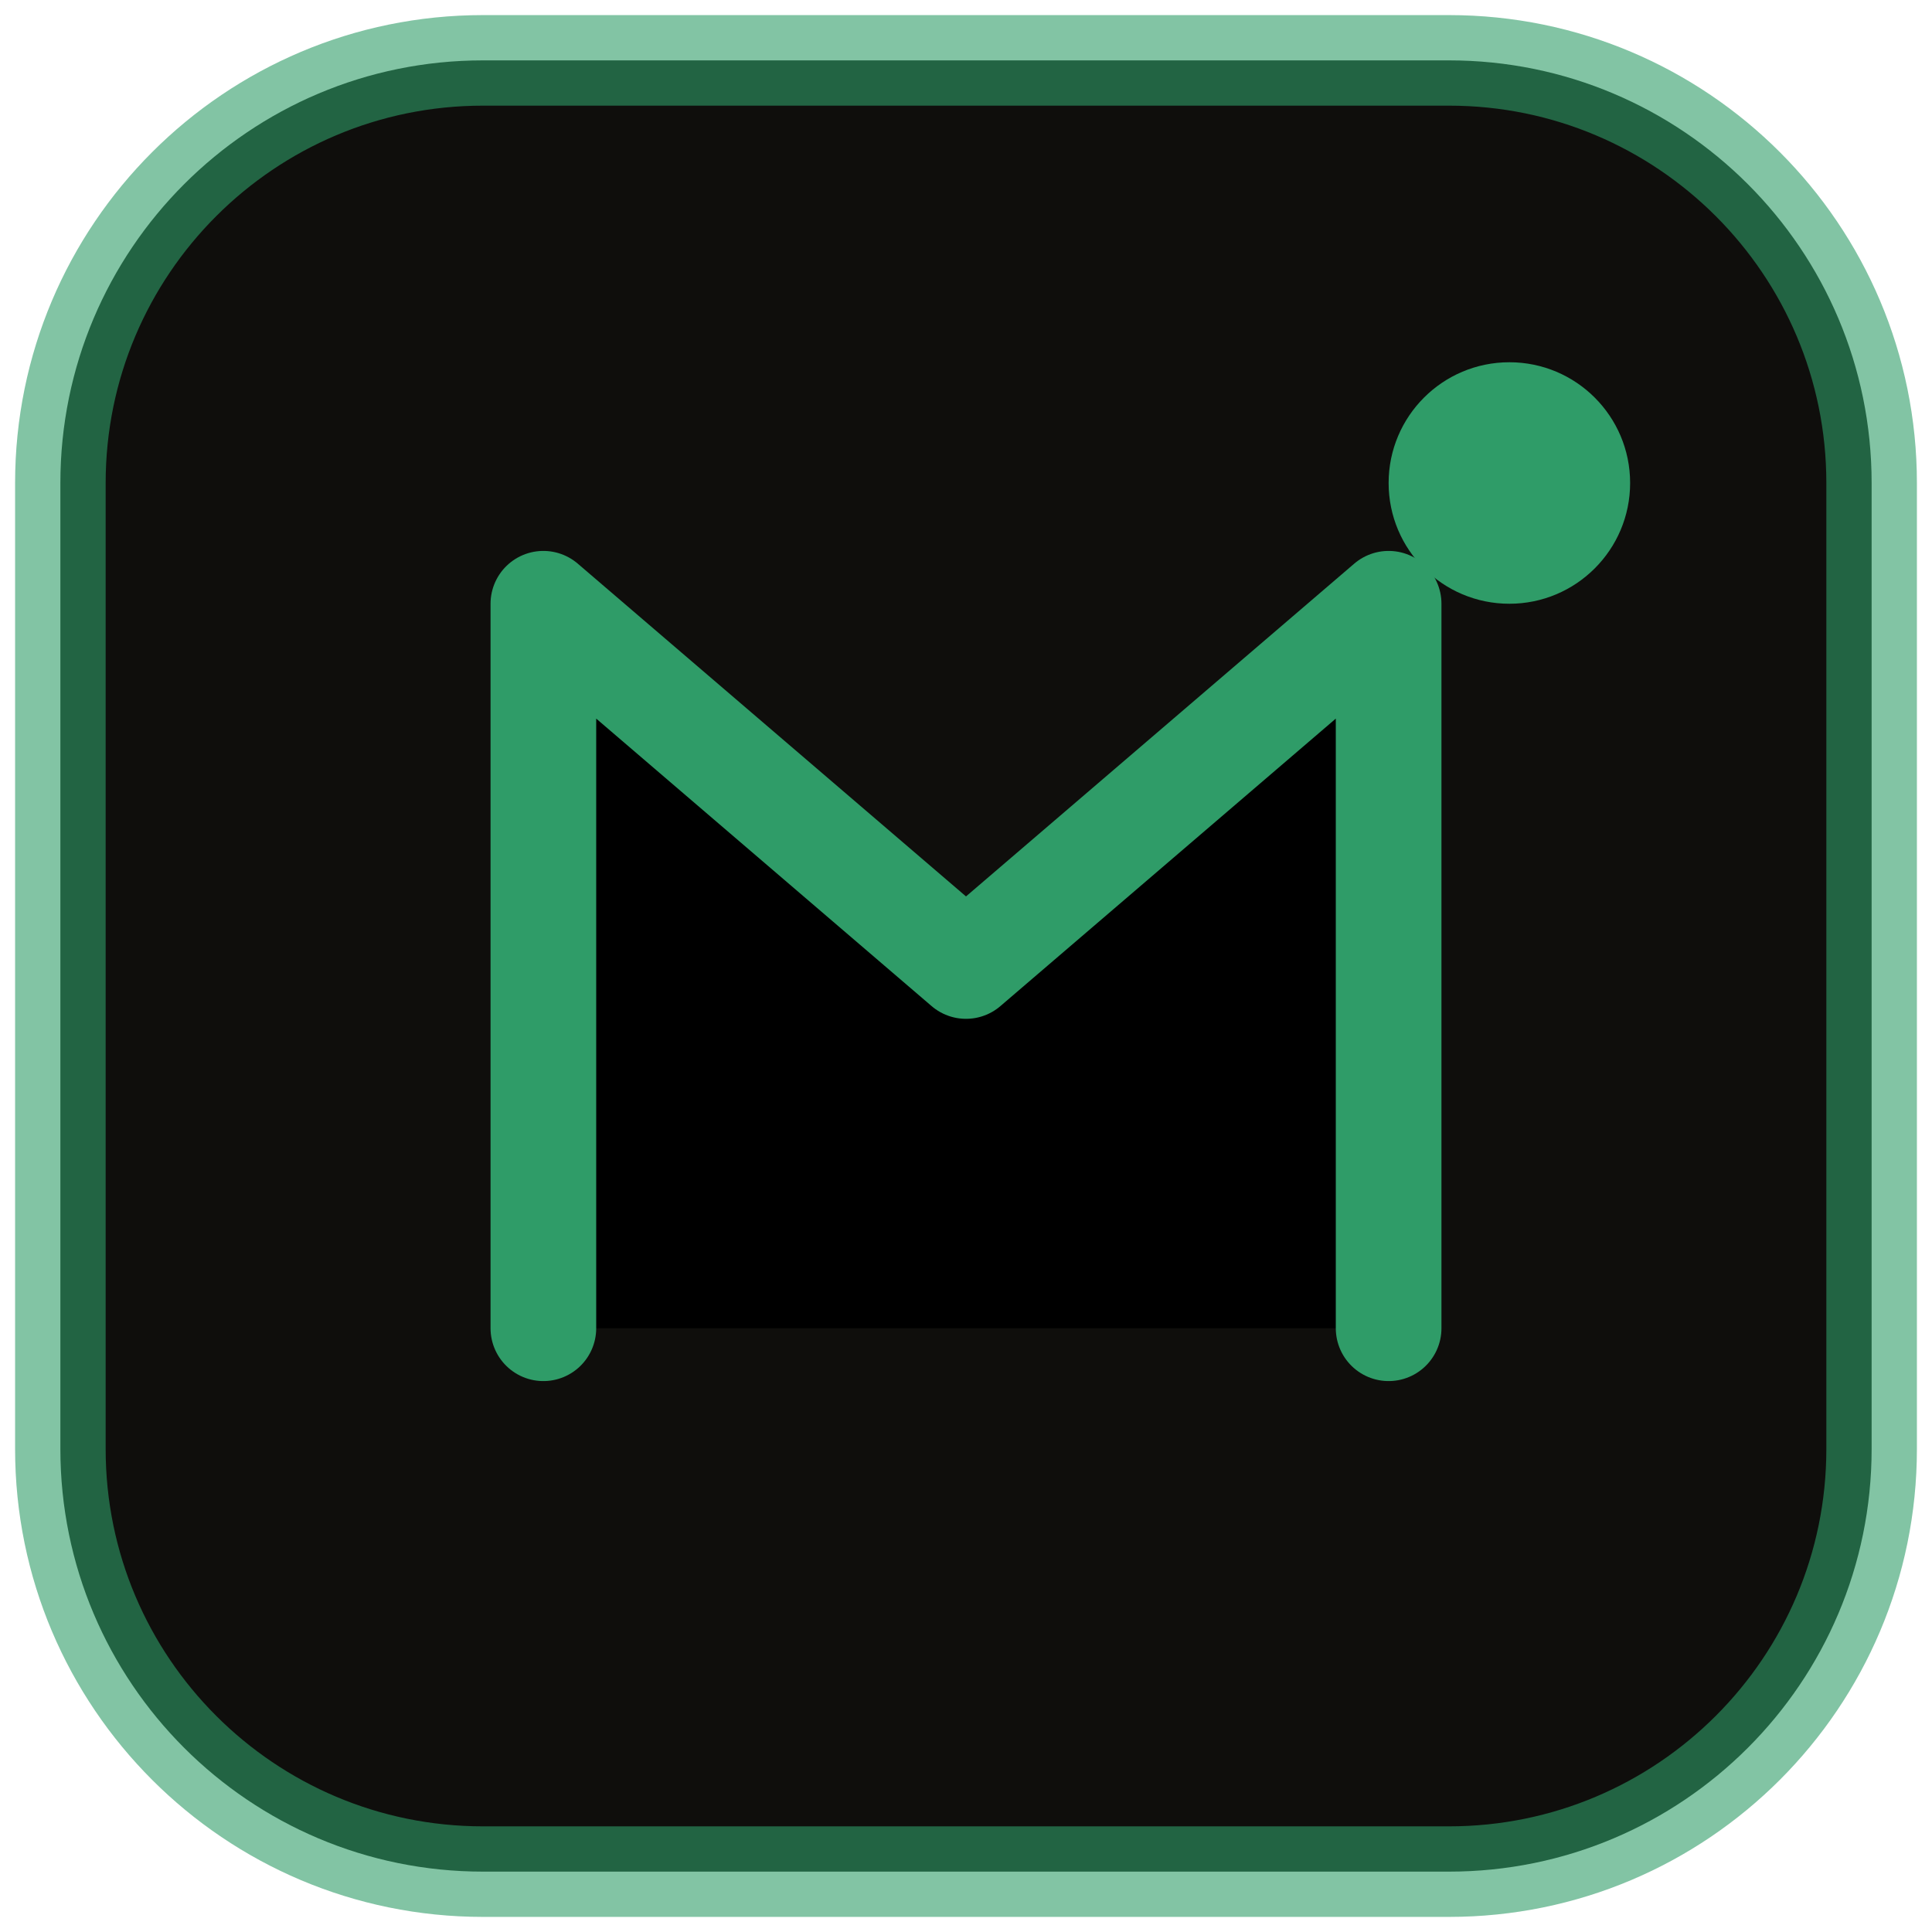
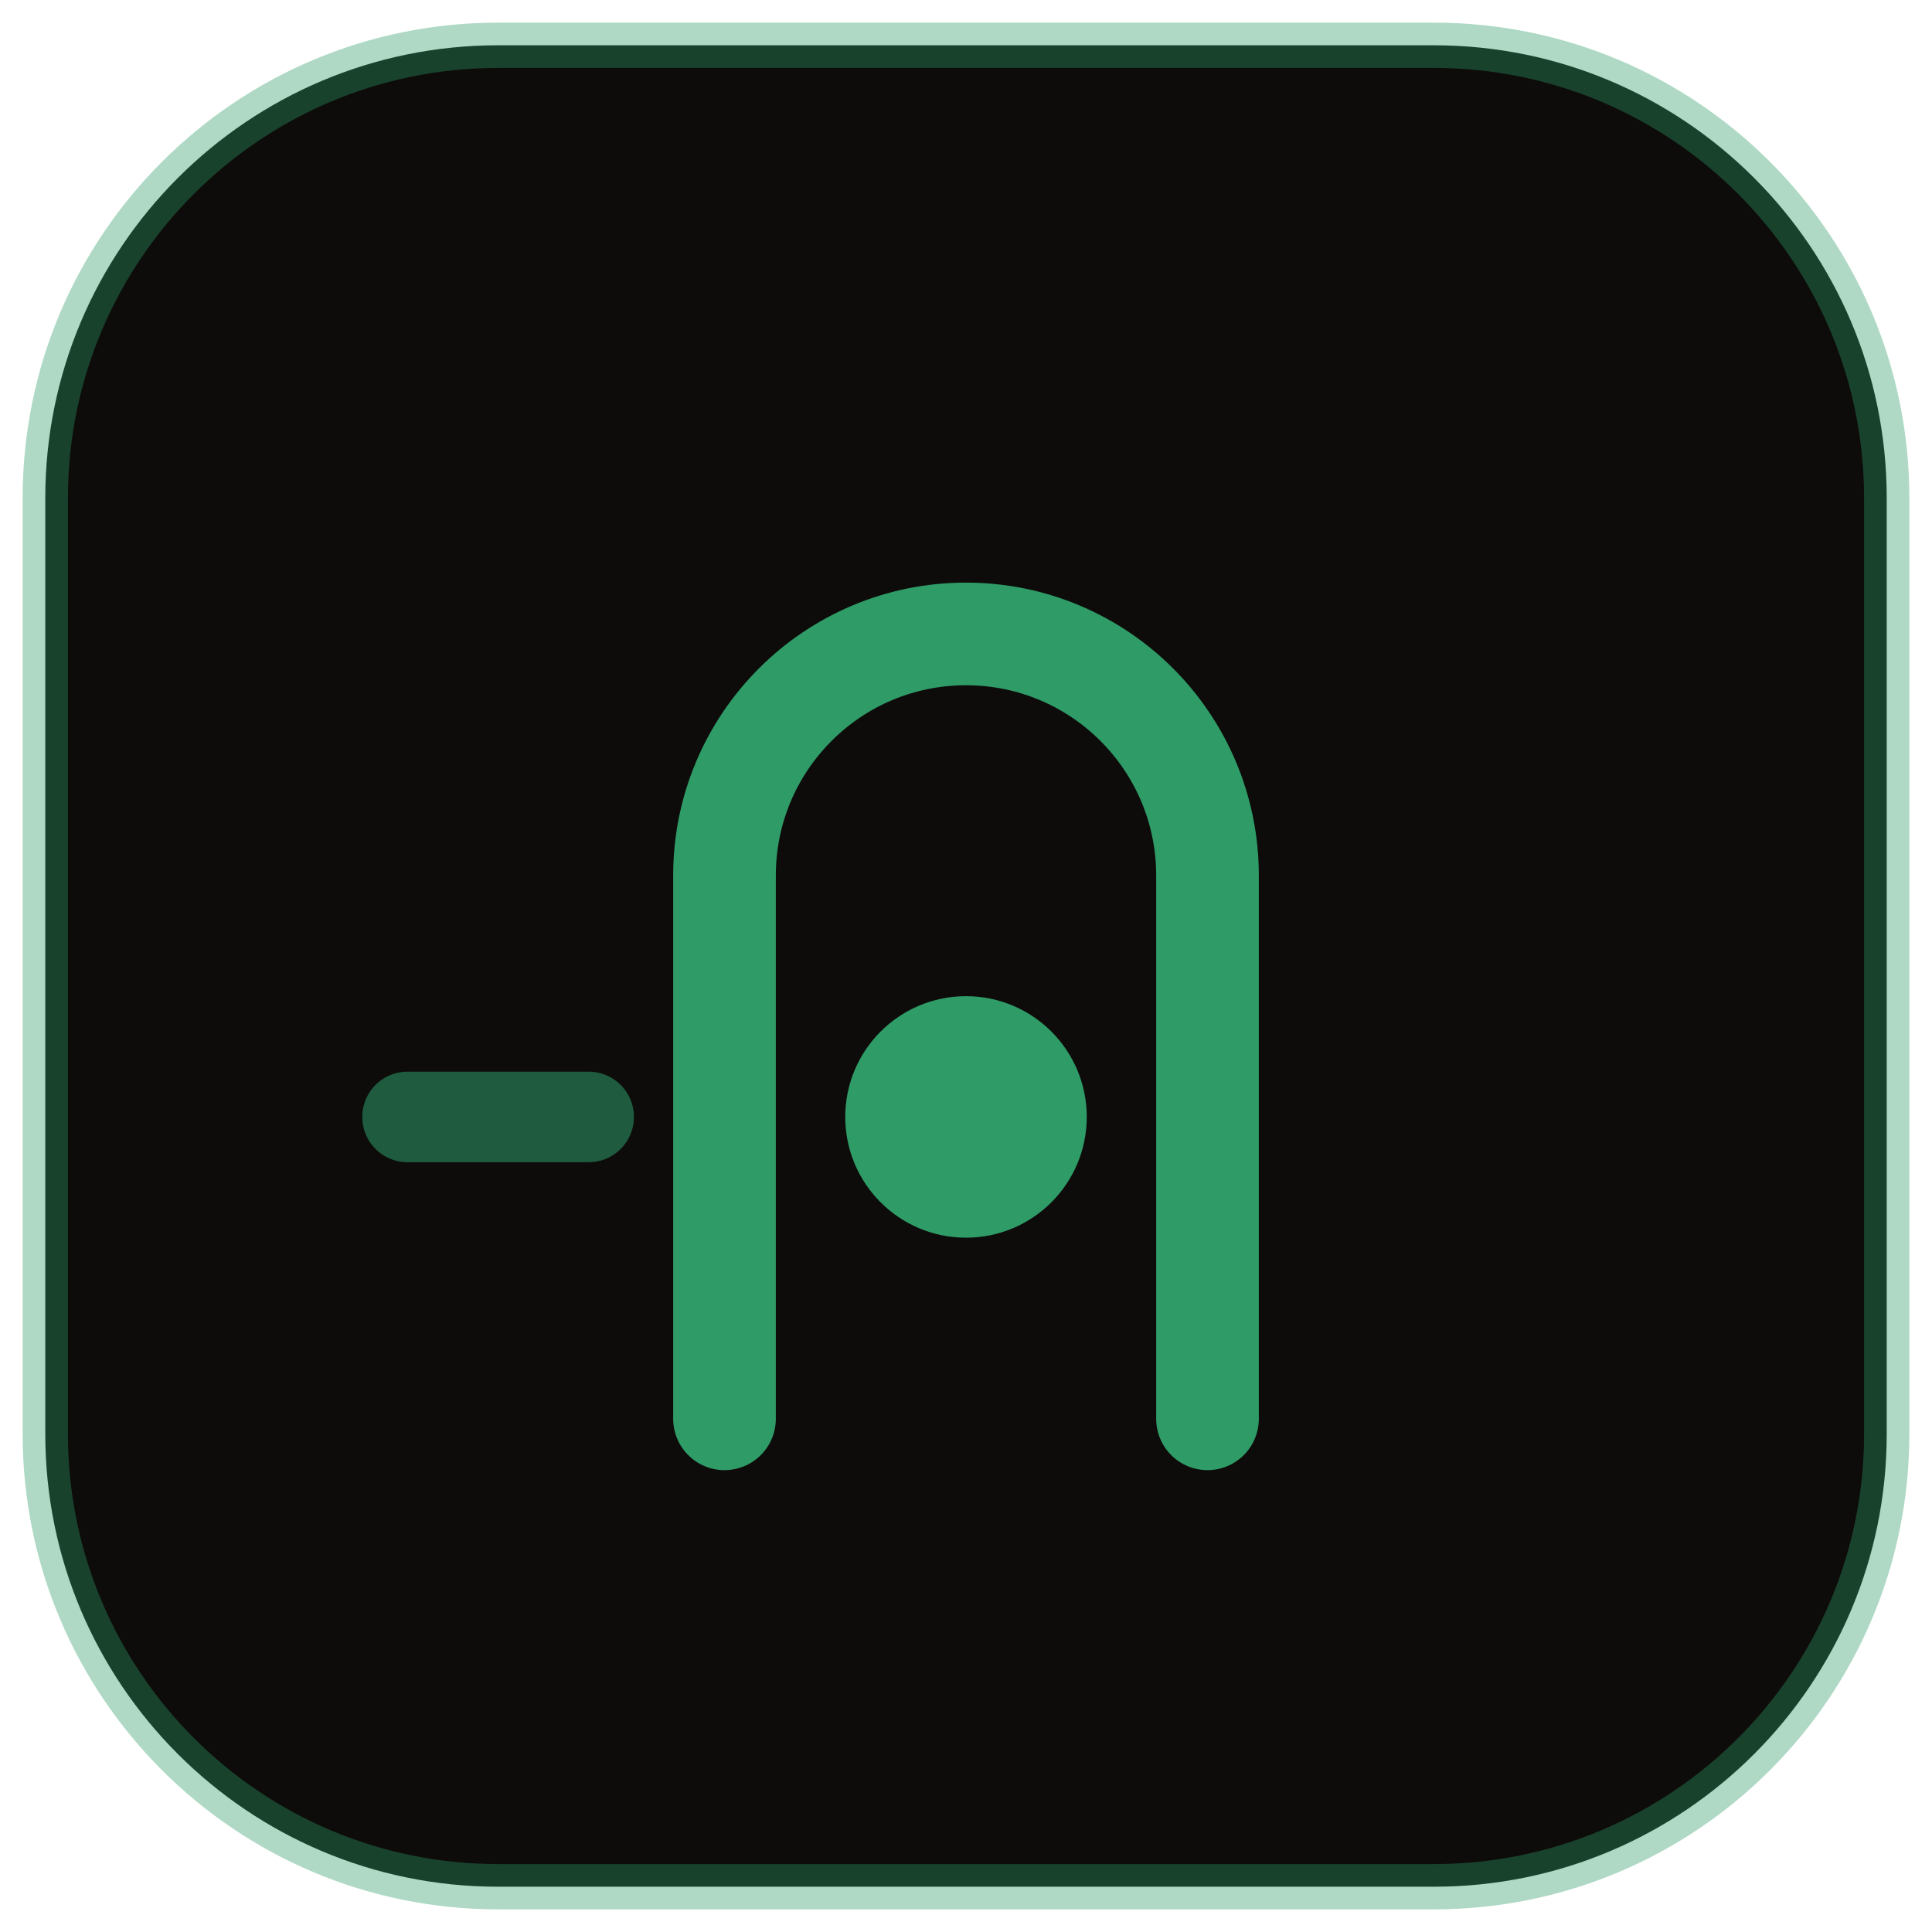
- <svg xmlns="http://www.w3.org/2000/svg" viewBox="0 0 64 64">
-   <rect x="2" y="2" width="60" height="60" rx="14" fill="#0f0e0c" />
-   <rect x="2" y="2" width="60" height="60" rx="14" fill="none" stroke="#2f9c68" stroke-width="3" opacity="0.6" />
-   <path d="M18 44V20L32 32L46 20V44" stroke="#2f9c68" stroke-width="3.5" stroke-linecap="round" stroke-linejoin="round" />
-   <circle cx="50" cy="16" r="4" fill="#2f9c68" />
+ <svg xmlns="http://www.w3.org/2000/svg" viewBox="0 0 64 64" fill="none">
+   <rect x="1.5" y="1.5" width="61" height="61" rx="15" fill="#0d0c0a" />
+   <rect x="1.5" y="1.5" width="61" height="61" rx="15" stroke="#2f9c68" stroke-opacity="0.38" stroke-width="1.5" />
+   <path d="M24 47V29a8 8 0 0 1 16 0v18" stroke="#2f9c68" stroke-width="3.4" stroke-linecap="round" stroke-linejoin="round" />
+   <path d="M13.5 37h6" stroke="#2f9c68" stroke-opacity="0.55" stroke-width="3" stroke-linecap="round" />
+   <circle cx="32" cy="37" r="4" fill="#2f9c68" />
</svg>
